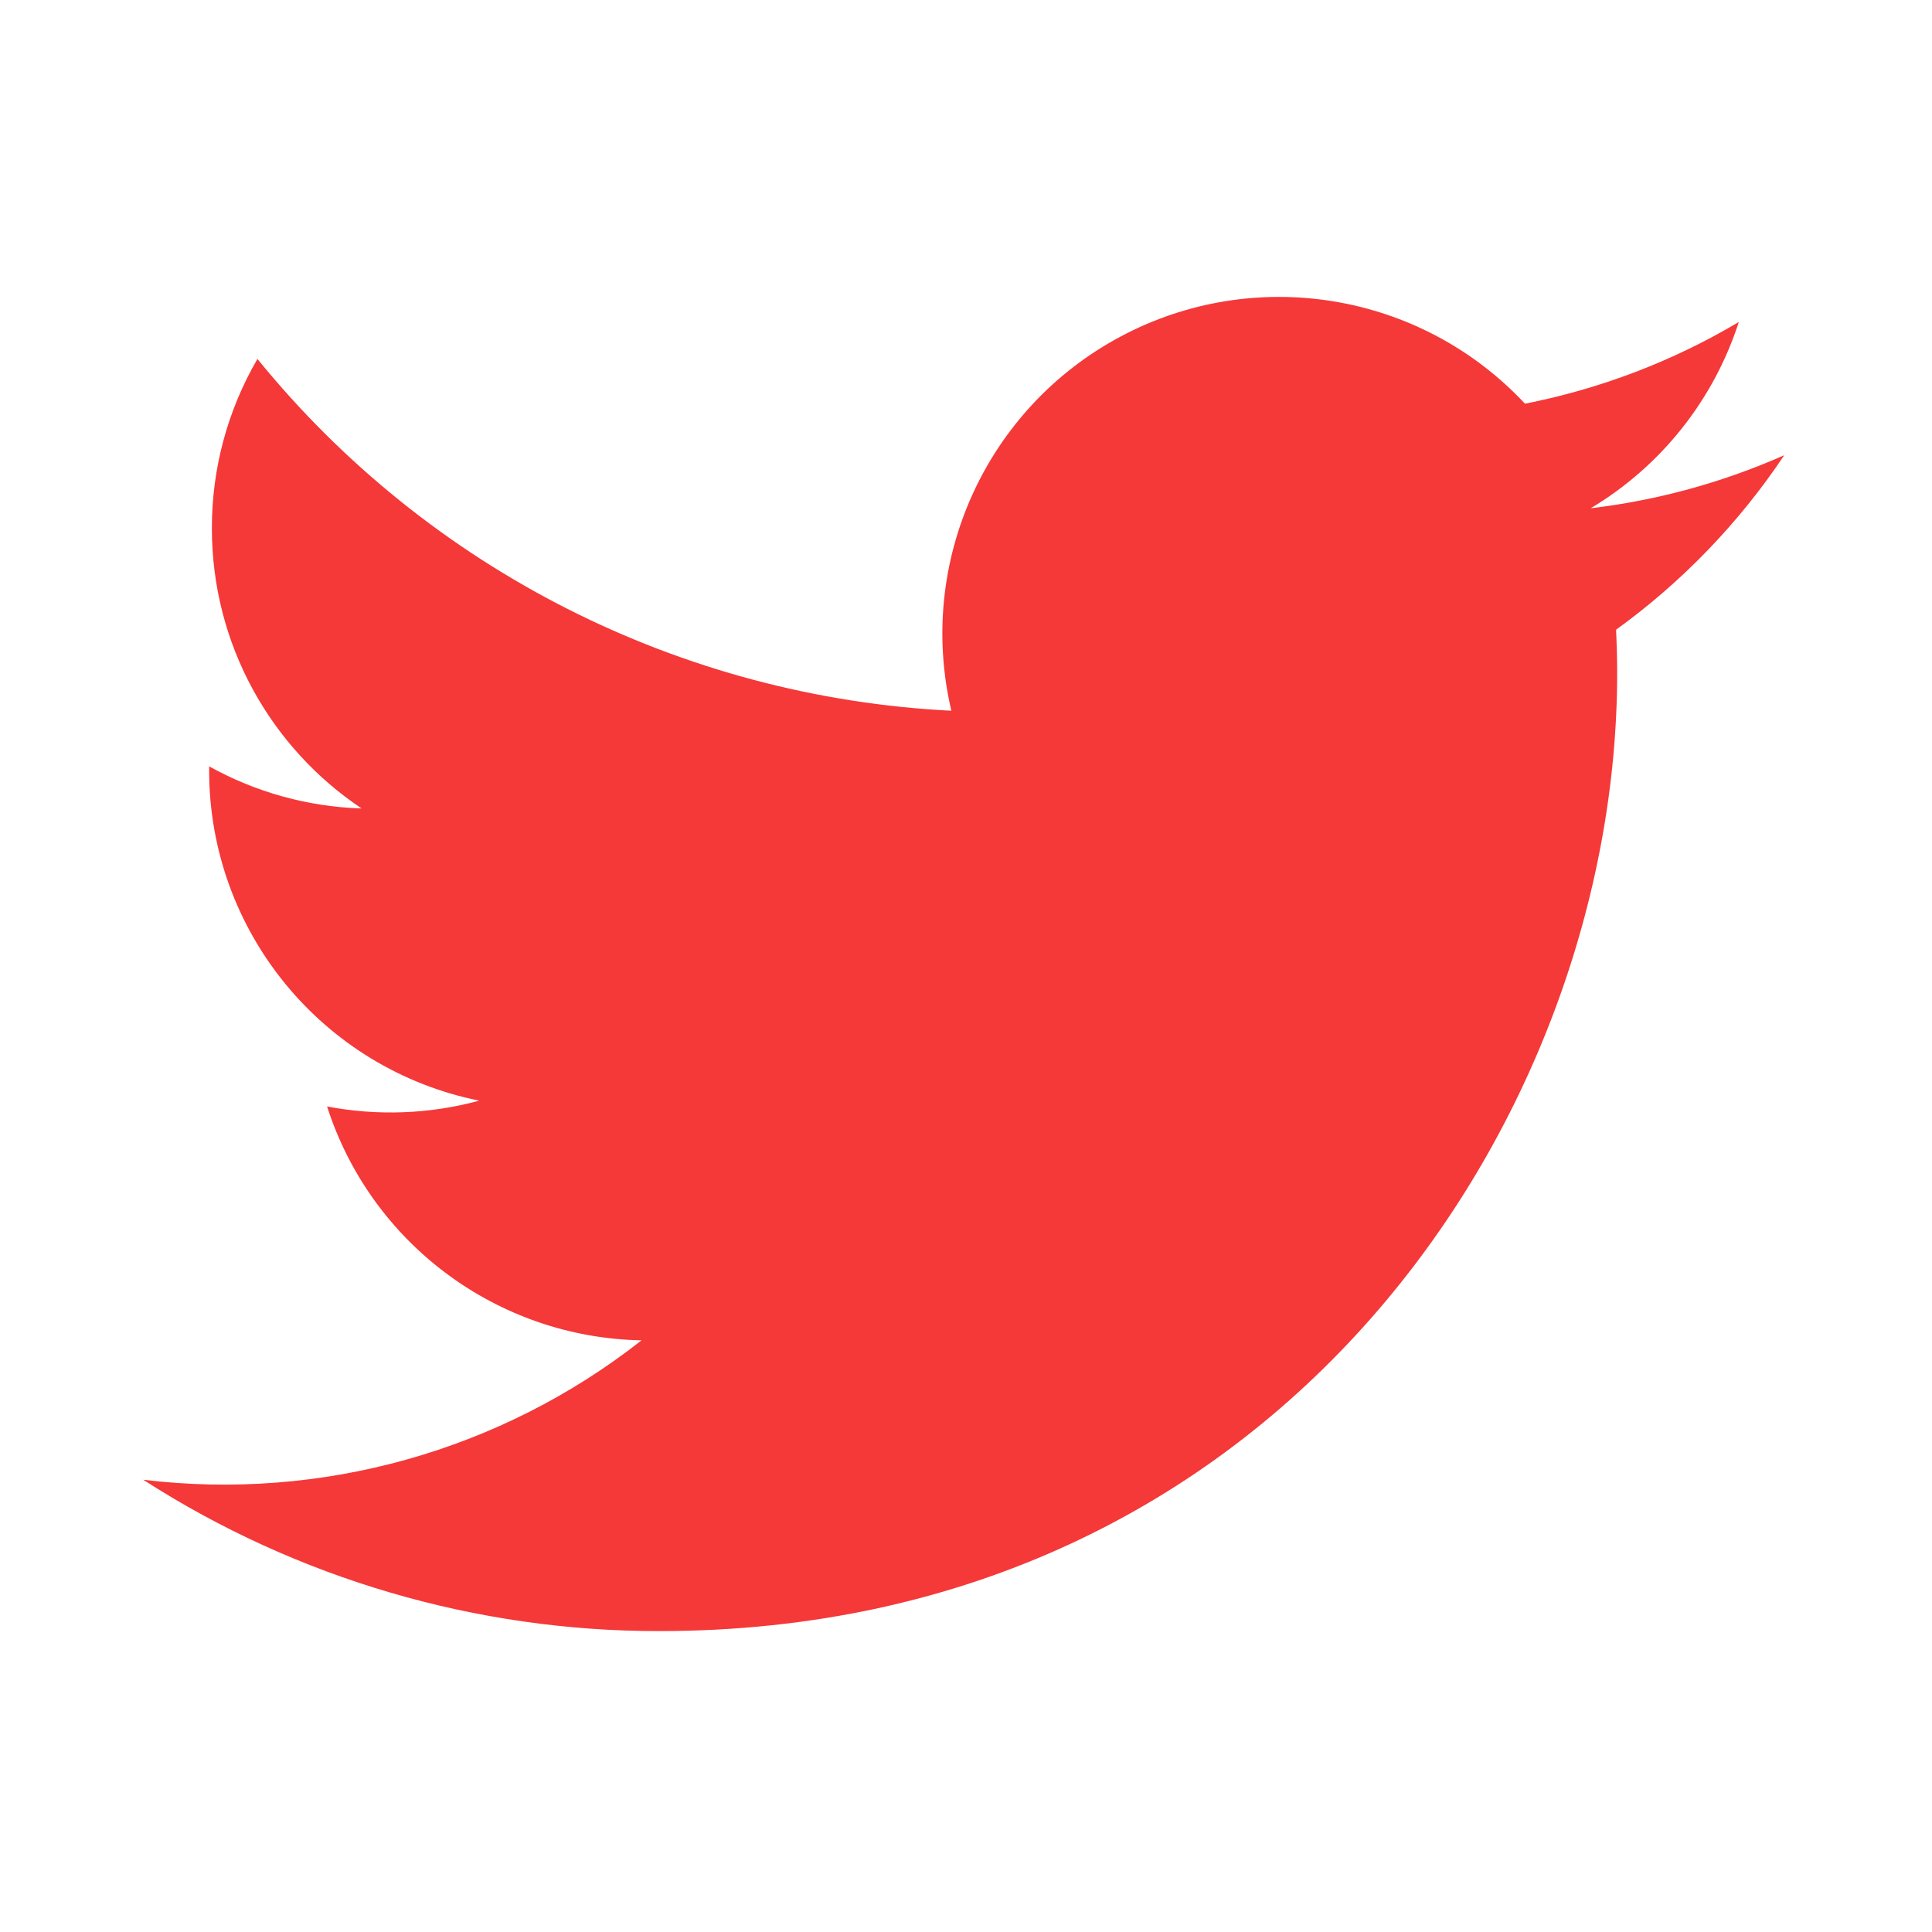
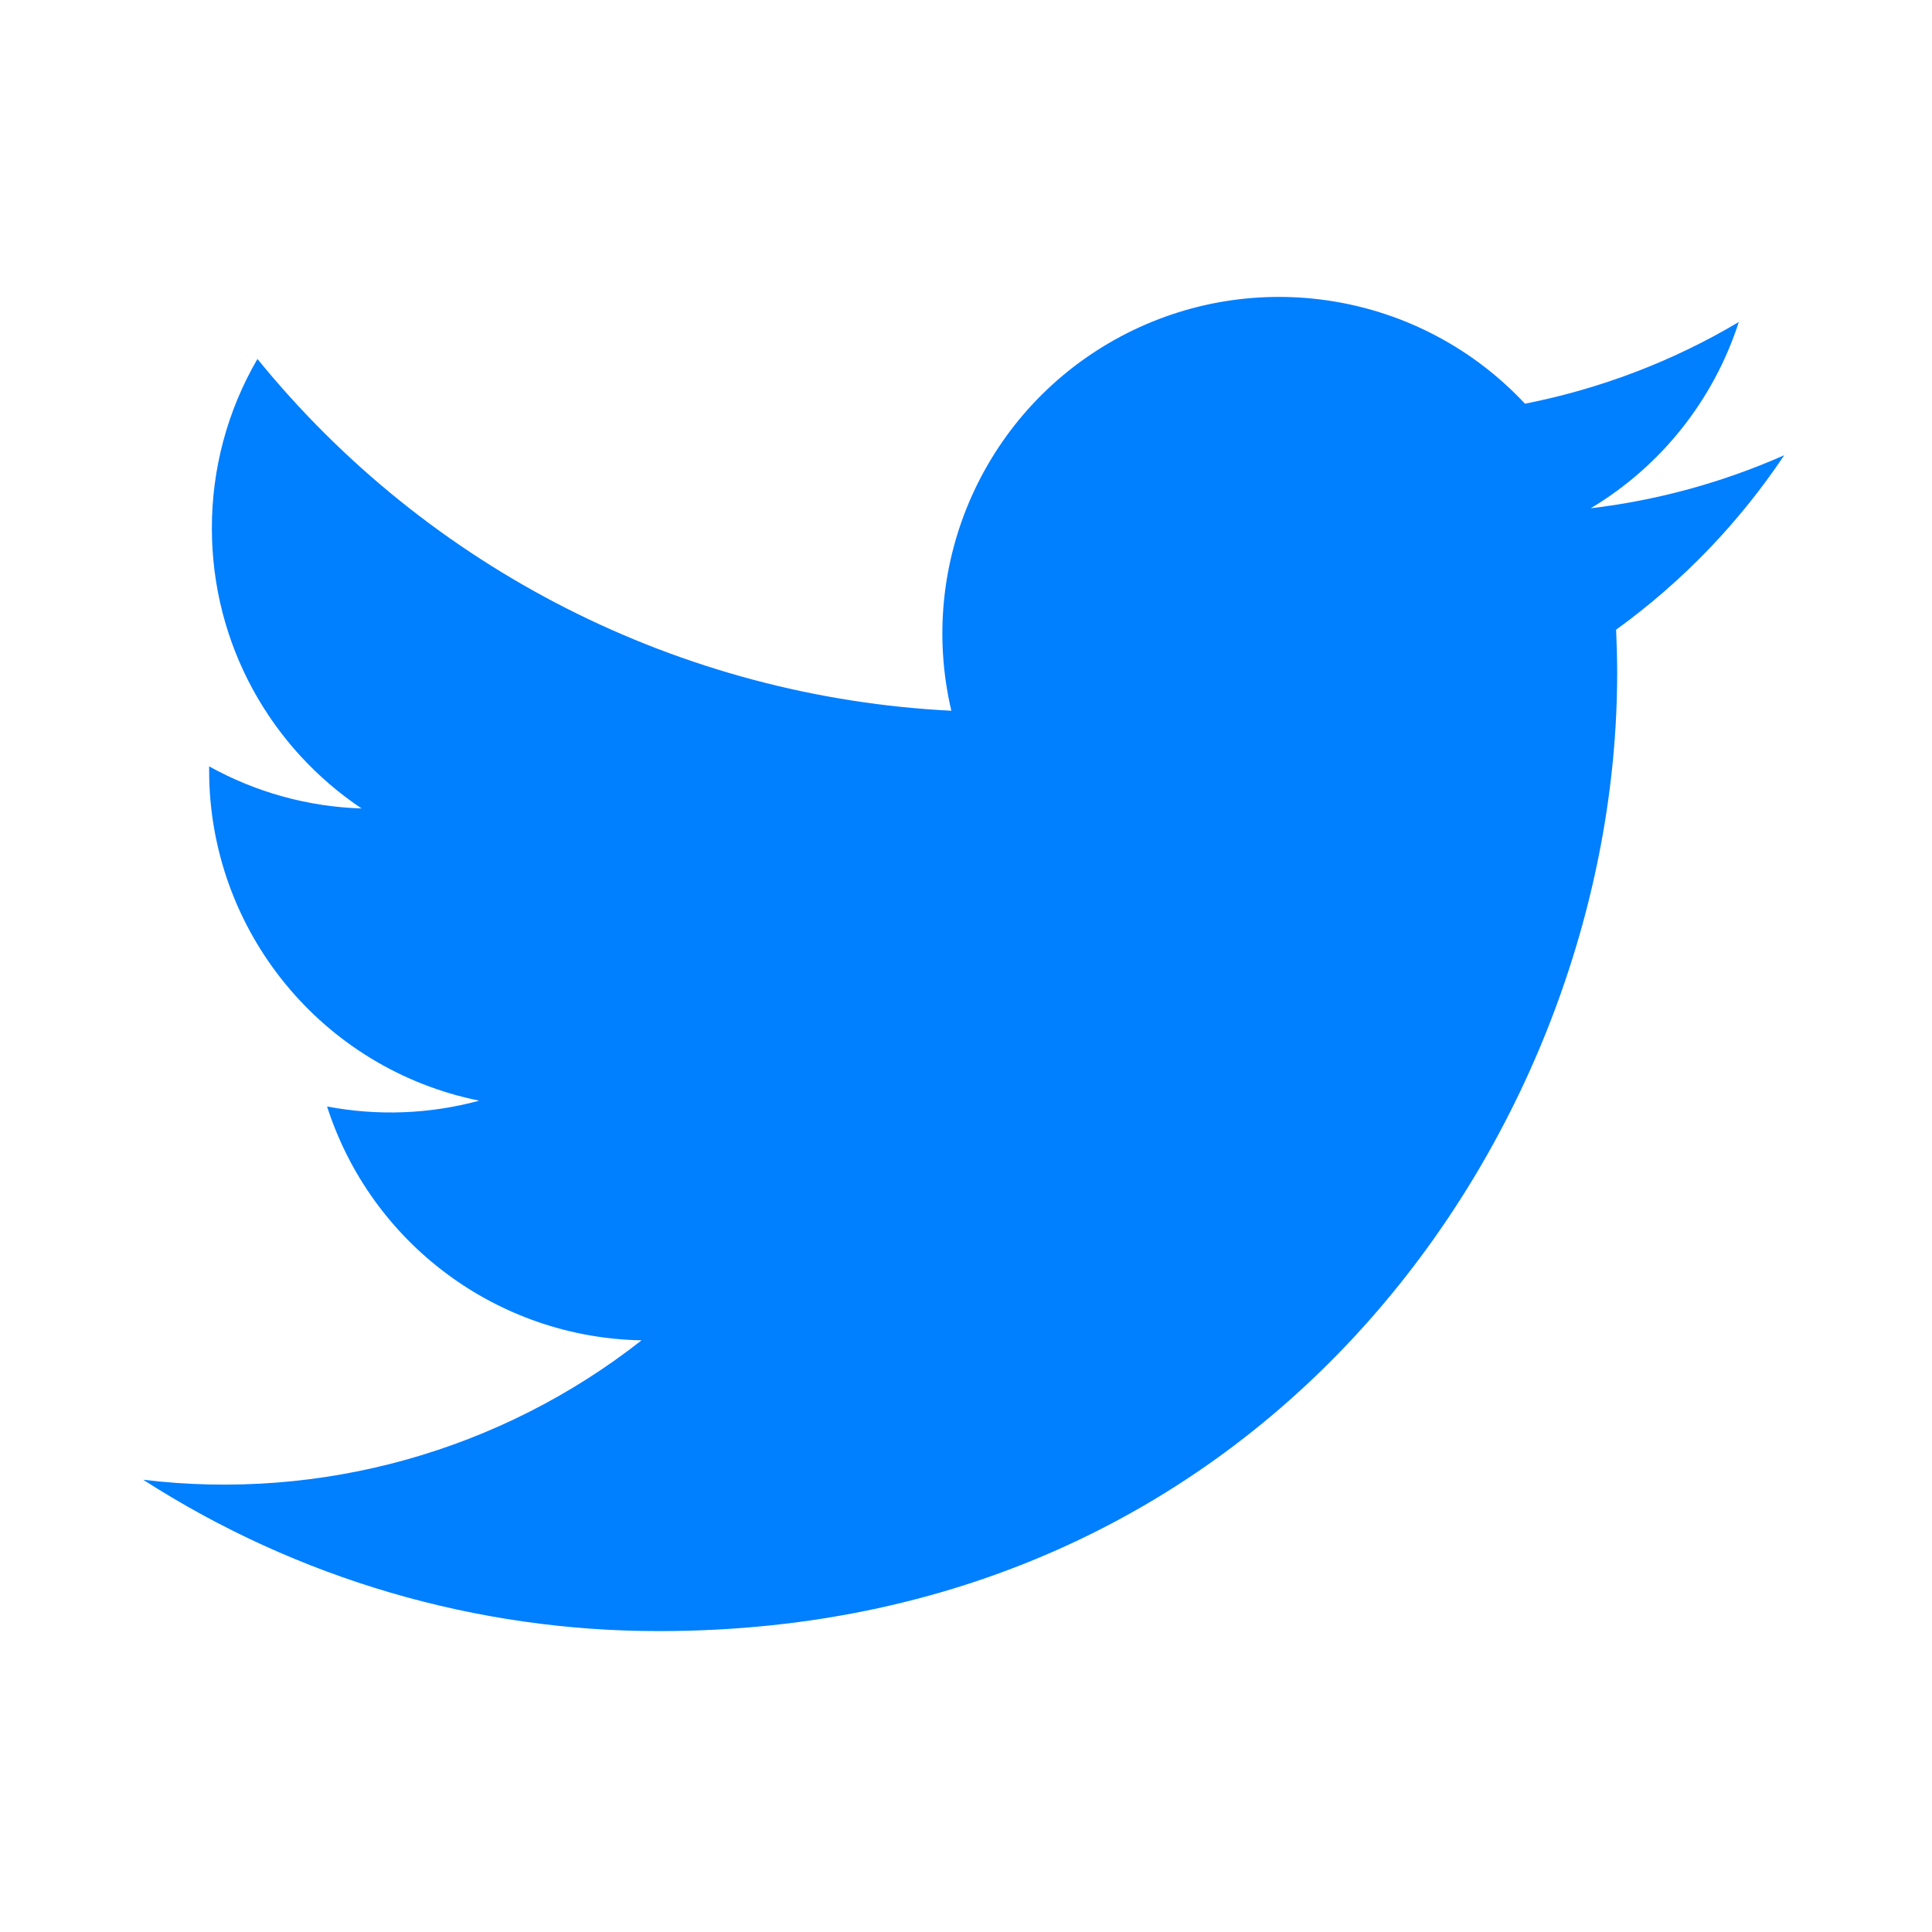
<svg xmlns="http://www.w3.org/2000/svg" viewBox="0 0 24 24" width="24" height="24">
  <path fill="none" d="M0 0h24v24H0z" />
-   <path d="M22.162 5.656a8.384 8.384 0 0 1-2.402.658A4.196 4.196 0 0 0 21.6 4c-.82.488-1.719.83-2.656 1.015a4.182 4.182 0 0 0-7.126 3.814 11.874 11.874 0 0 1-8.62-4.37 4.168 4.168 0 0 0-.566 2.103c0 1.45.738 2.731 1.86 3.481a4.168 4.168 0 0 1-1.894-.523v.052a4.185 4.185 0 0 0 3.355 4.101 4.21 4.21 0 0 1-1.89.072A4.185 4.185 0 0 0 7.97 16.65a8.394 8.394 0 0 1-6.191 1.732 11.83 11.83 0 0 0 6.41 1.88c7.693 0 11.9-6.373 11.9-11.9 0-.18-.005-.362-.013-.54a8.496 8.496 0 0 0 2.087-2.165z" fill="rgba(245,56,56,1)" />
+   <path d="M22.162 5.656a8.384 8.384 0 0 1-2.402.658A4.196 4.196 0 0 0 21.6 4c-.82.488-1.719.83-2.656 1.015a4.182 4.182 0 0 0-7.126 3.814 11.874 11.874 0 0 1-8.62-4.37 4.168 4.168 0 0 0-.566 2.103c0 1.45.738 2.731 1.86 3.481a4.168 4.168 0 0 1-1.894-.523v.052a4.185 4.185 0 0 0 3.355 4.101 4.21 4.21 0 0 1-1.89.072A4.185 4.185 0 0 0 7.97 16.65a8.394 8.394 0 0 1-6.191 1.732 11.83 11.83 0 0 0 6.41 1.88c7.693 0 11.9-6.373 11.9-11.9 0-.18-.005-.362-.013-.54a8.496 8.496 0 0 0 2.087-2.165z" fill="#007FFF" />
</svg>
